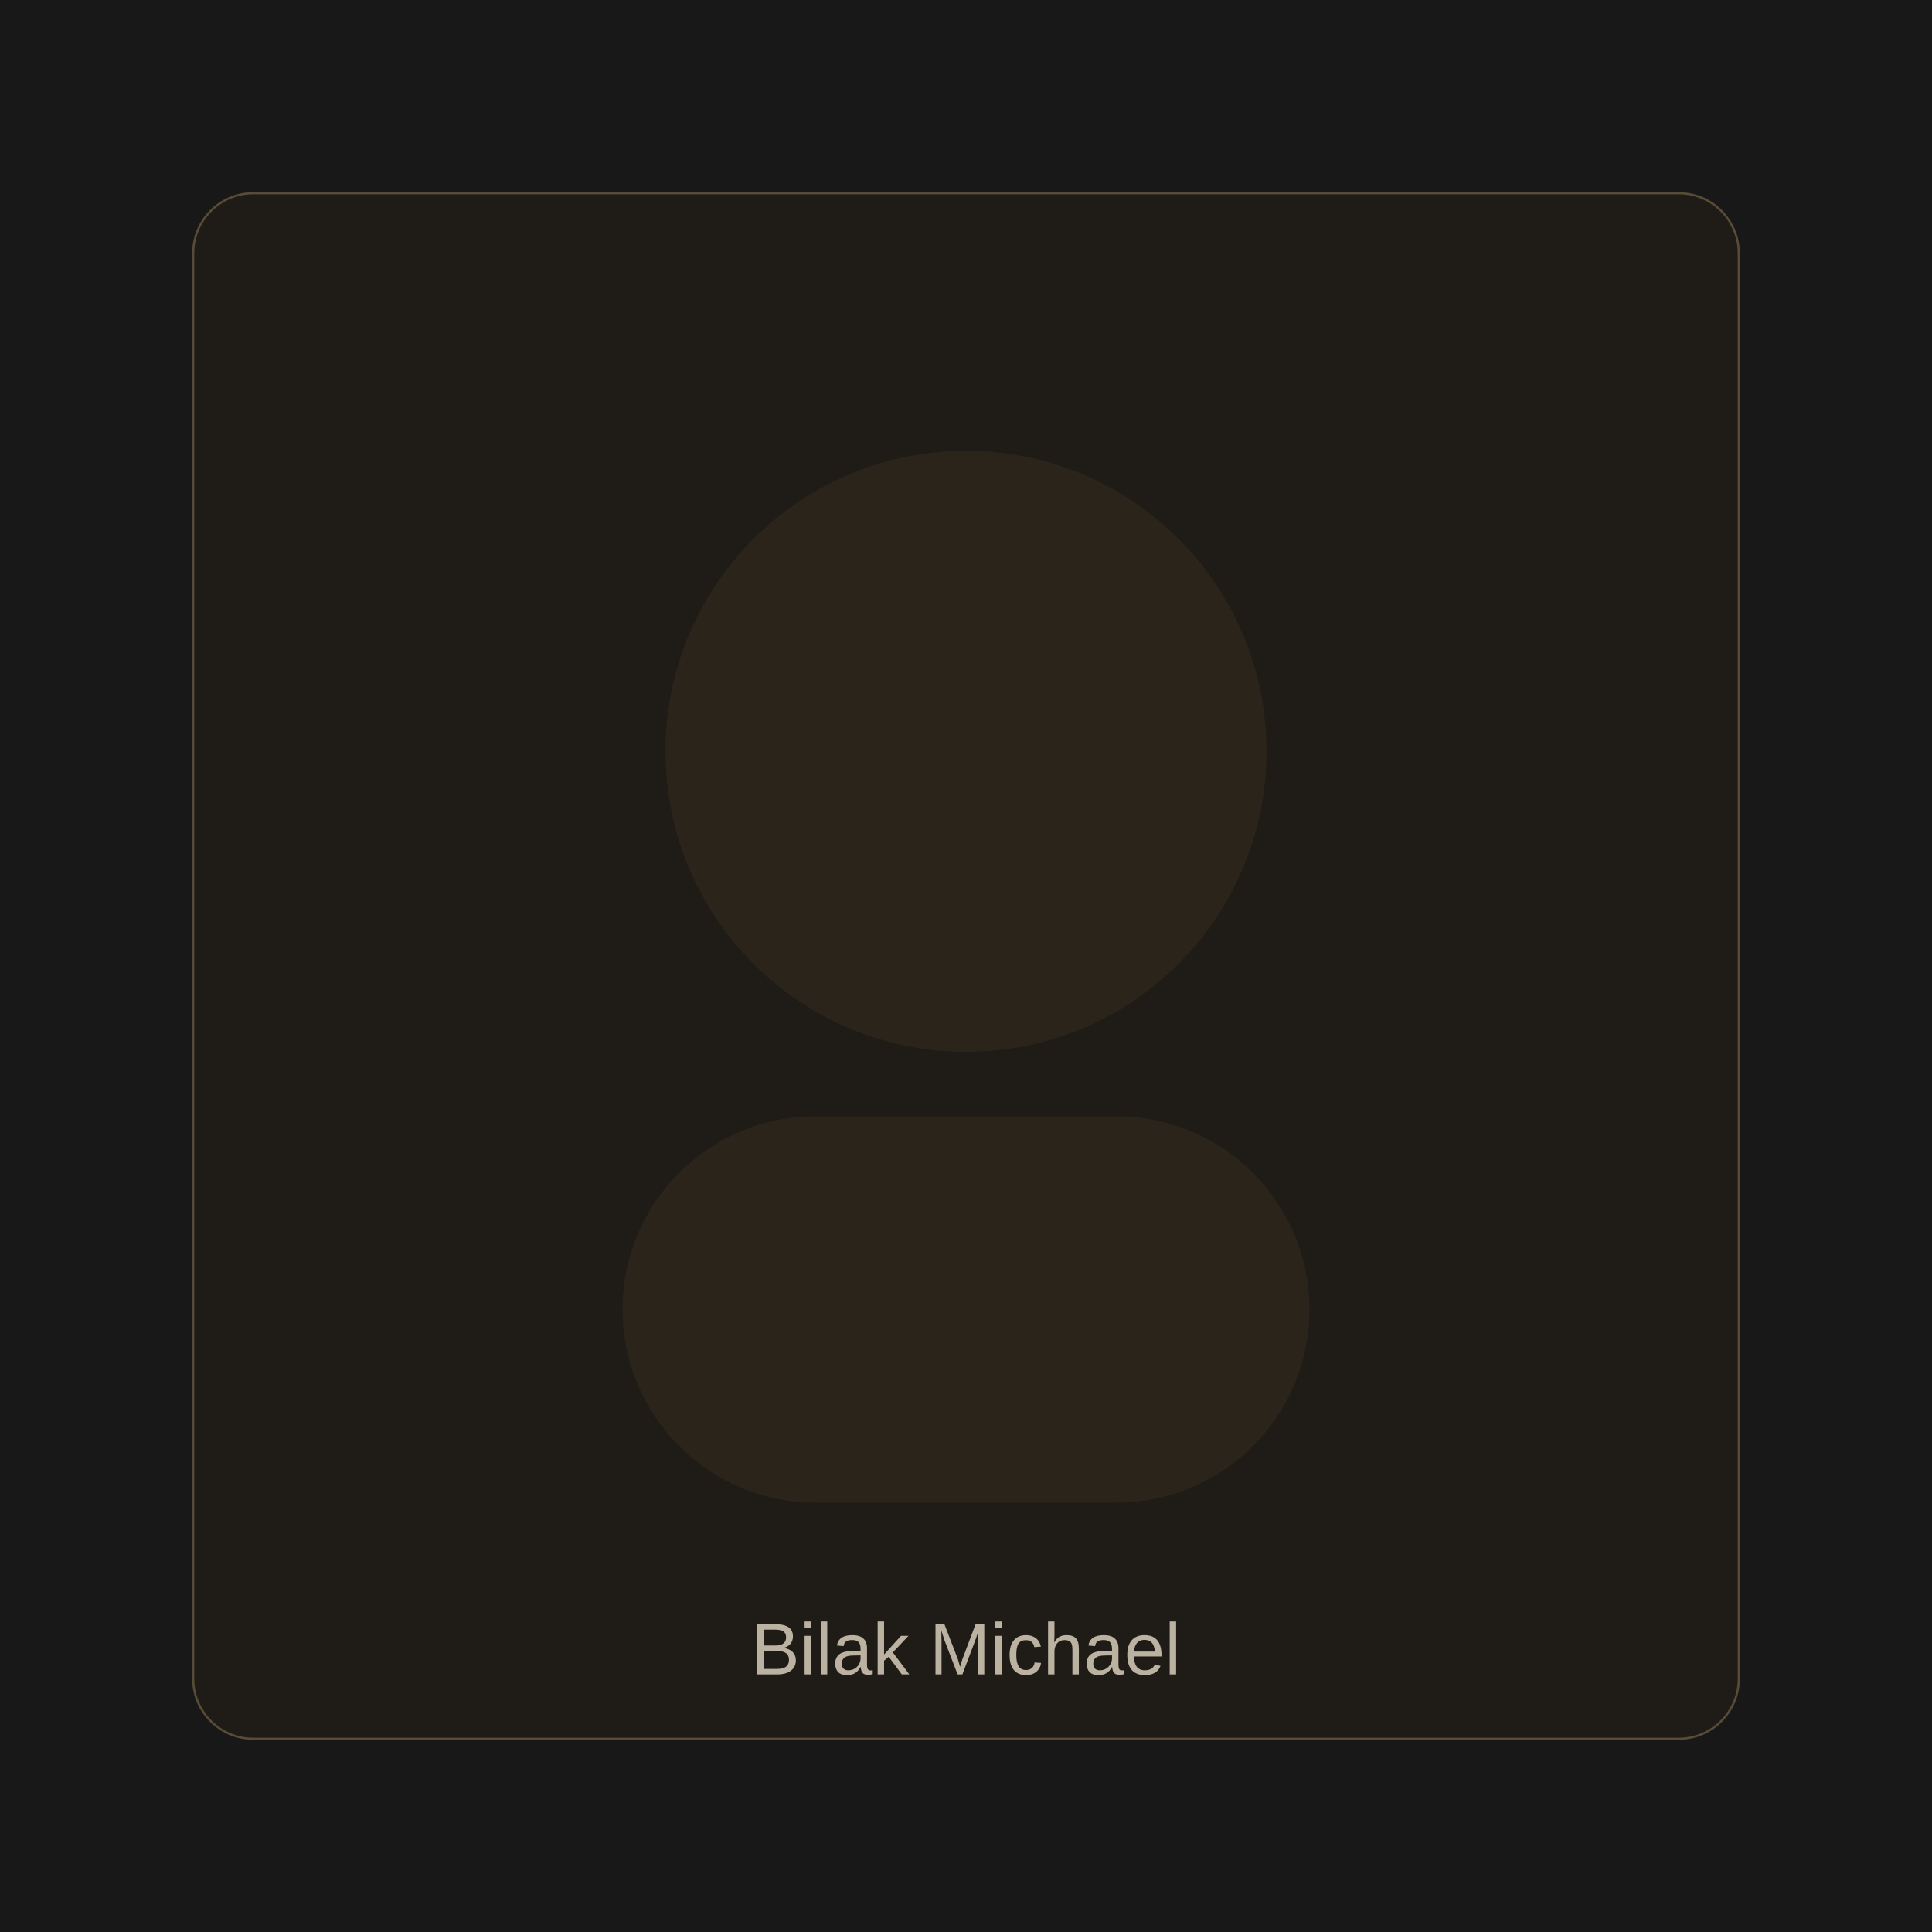
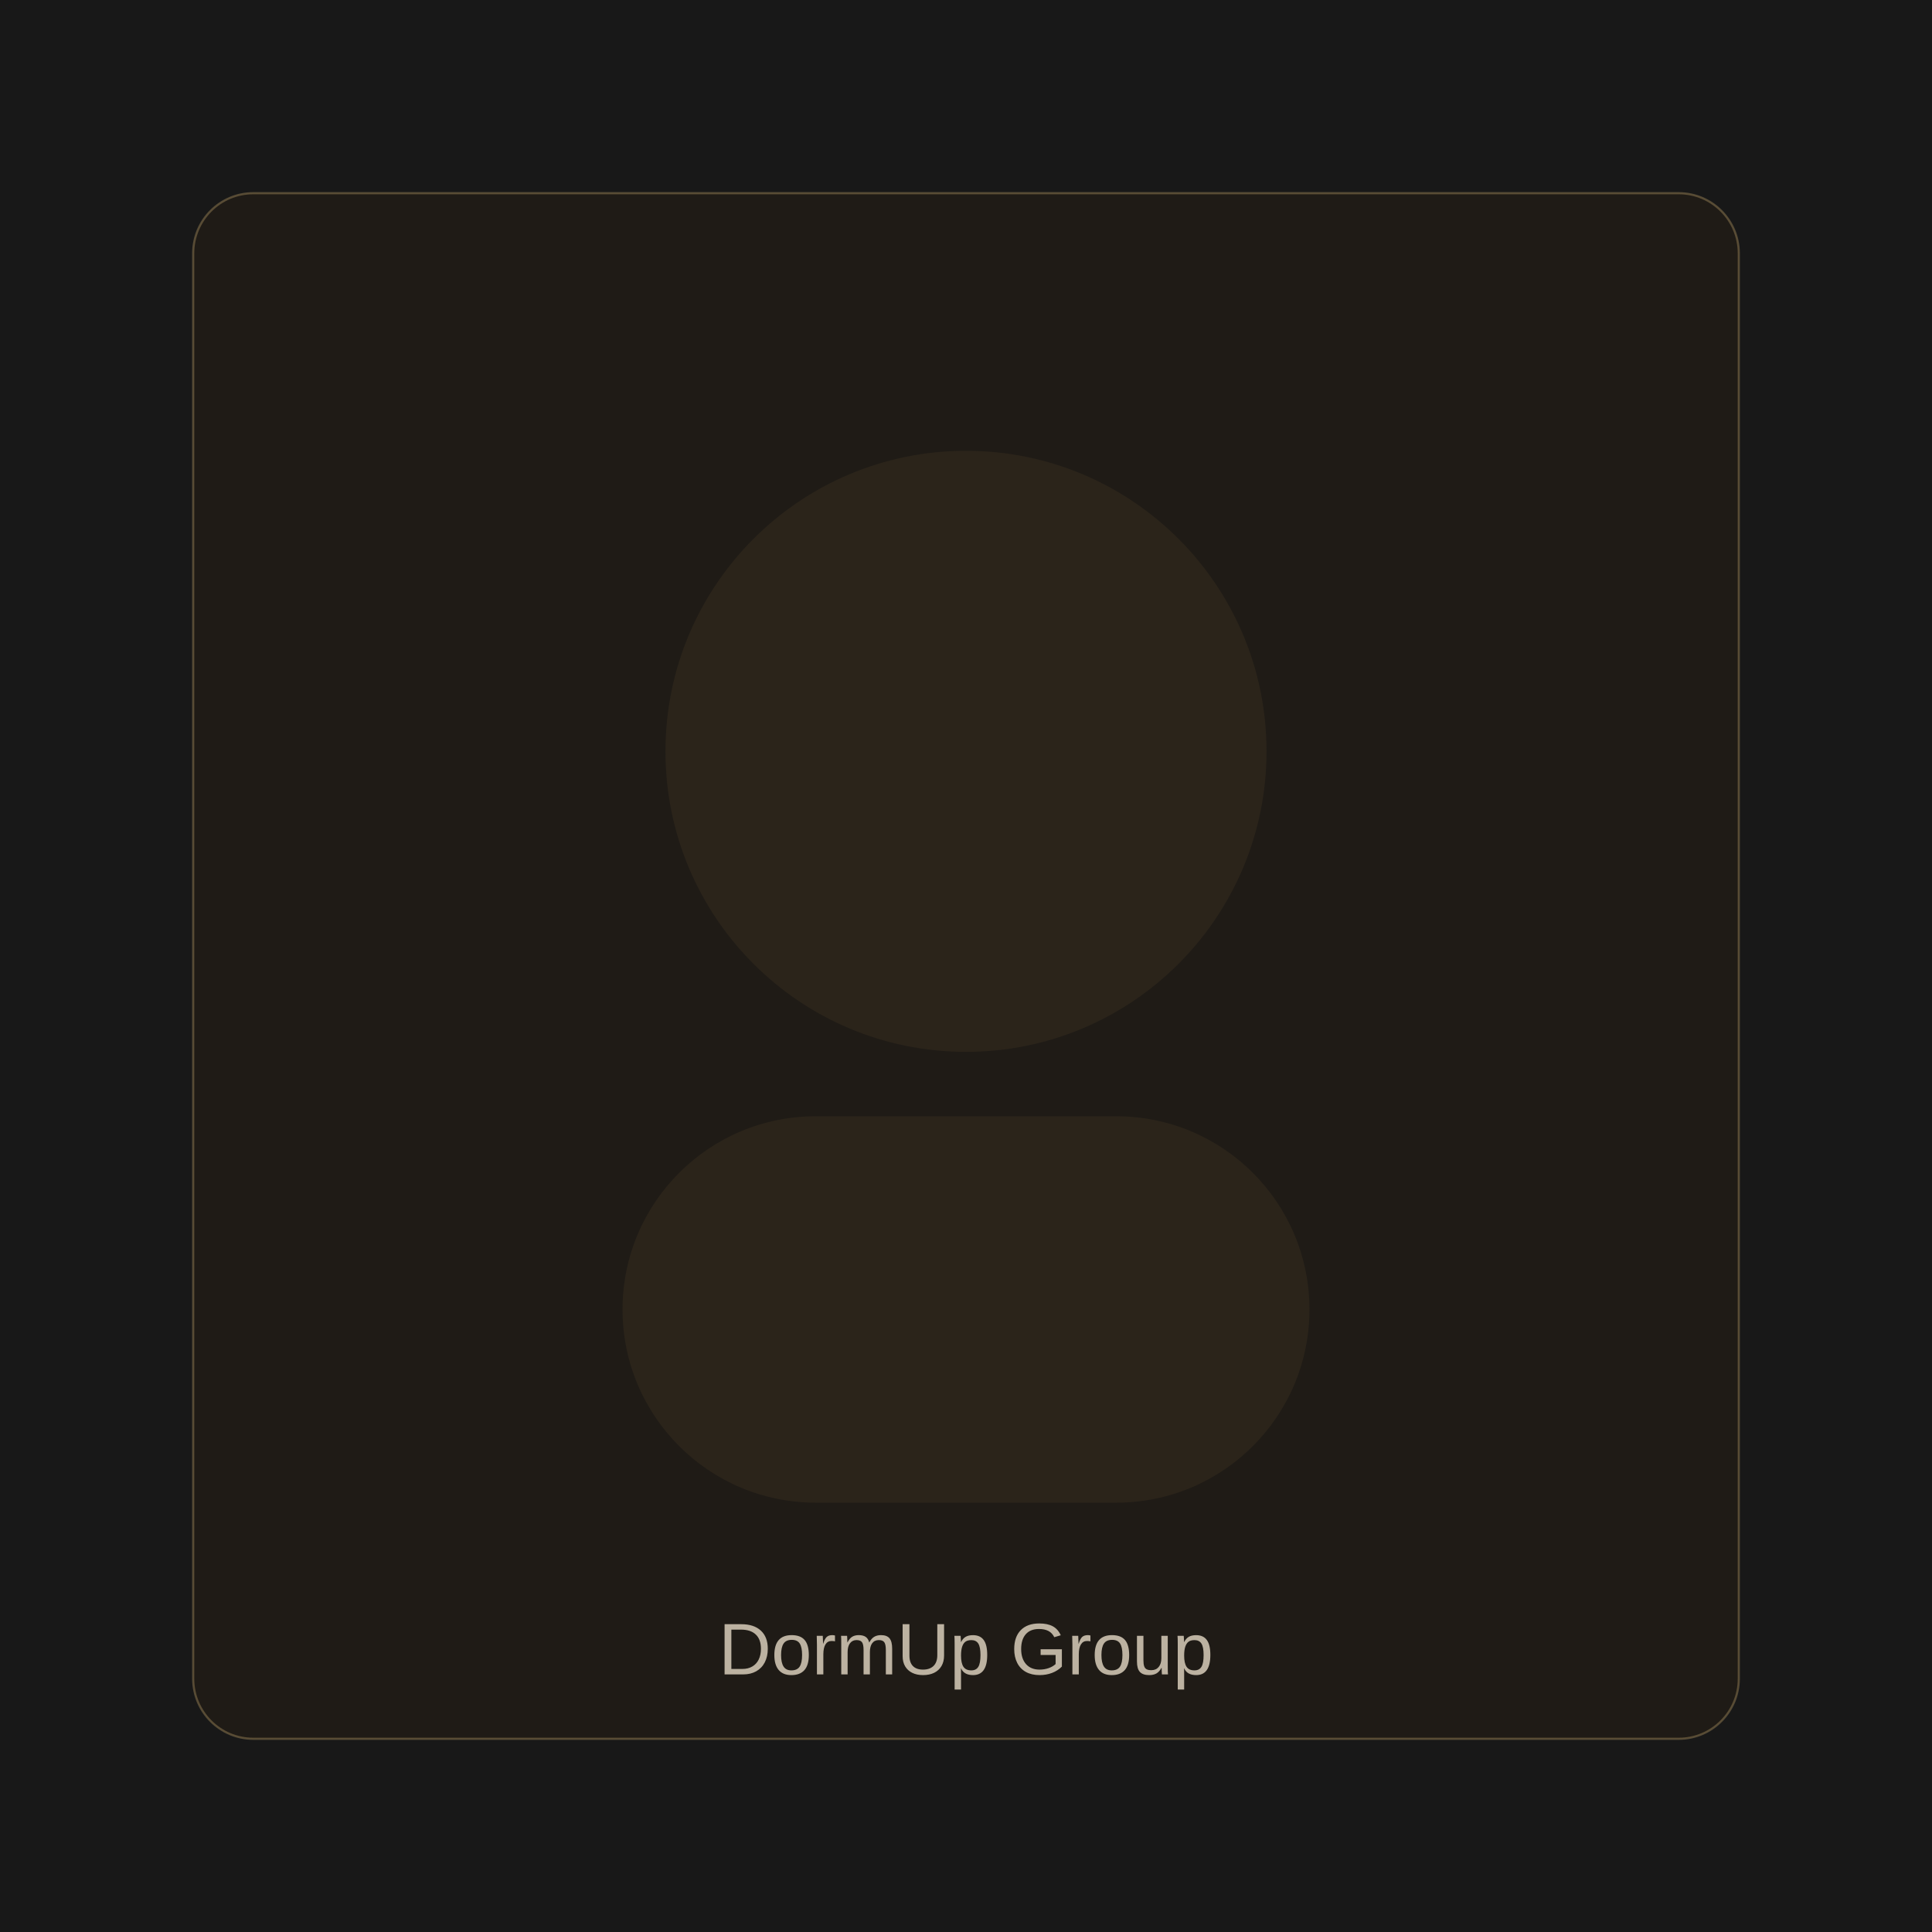
<svg xmlns="http://www.w3.org/2000/svg" width="900" height="900" viewBox="0 0 900 900" fill="none">
  <rect width="900" height="900" fill="#181818" />
  <rect x="90" y="90" width="720" height="720" rx="28" fill="#1F1B16" stroke="#C9A96E" stroke-opacity="0.35" />
  <circle cx="450" cy="350" r="140" fill="#2B241A" />
  <rect x="290" y="520" width="320" height="180" rx="90" fill="#2B241A" />
-   <text x="450" y="780" text-anchor="middle" fill="#E8DCC8" fill-opacity="0.78" font-family="Arial, sans-serif" font-size="34">Bilak Michael</text>
+   <text x="450" y="780" text-anchor="middle" fill="#E8DCC8" fill-opacity="0.78" font-family="Arial, sans-serif" font-size="34">DormUp Group</text>
</svg>
